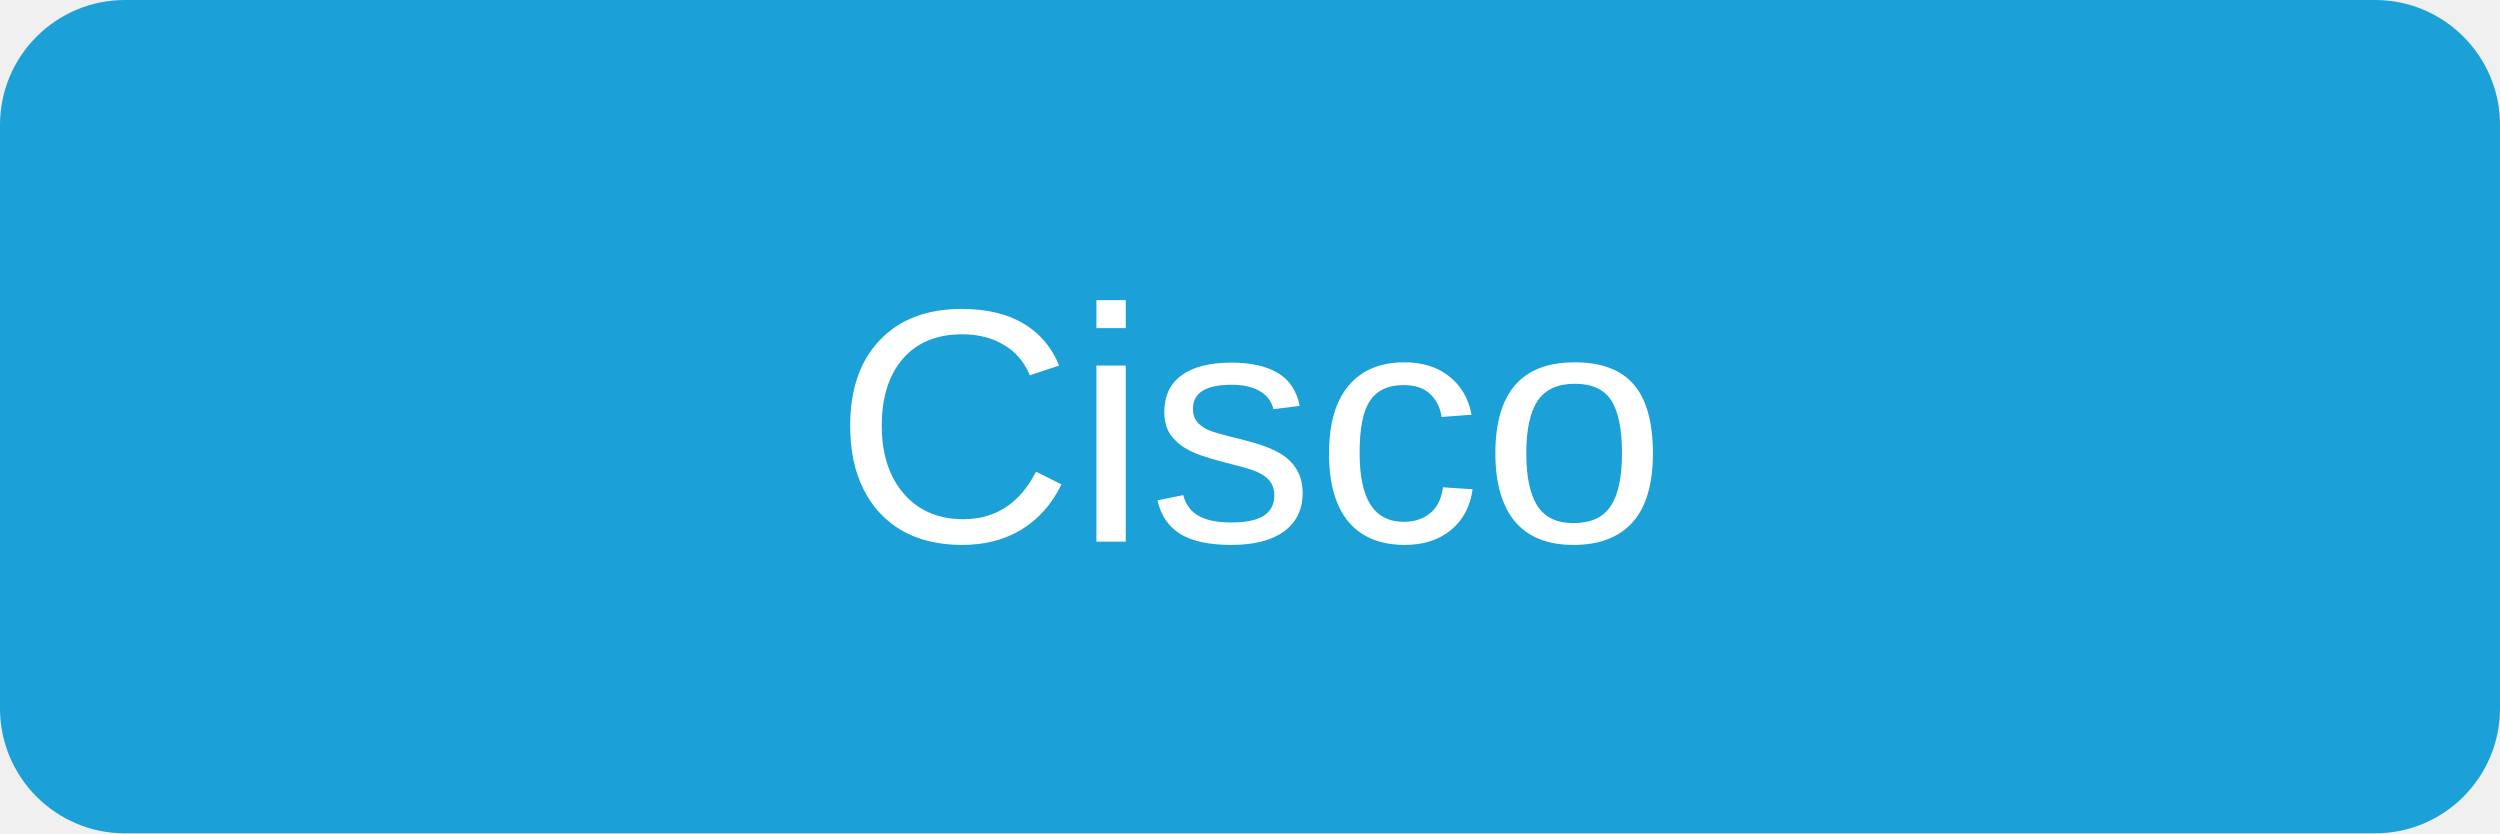
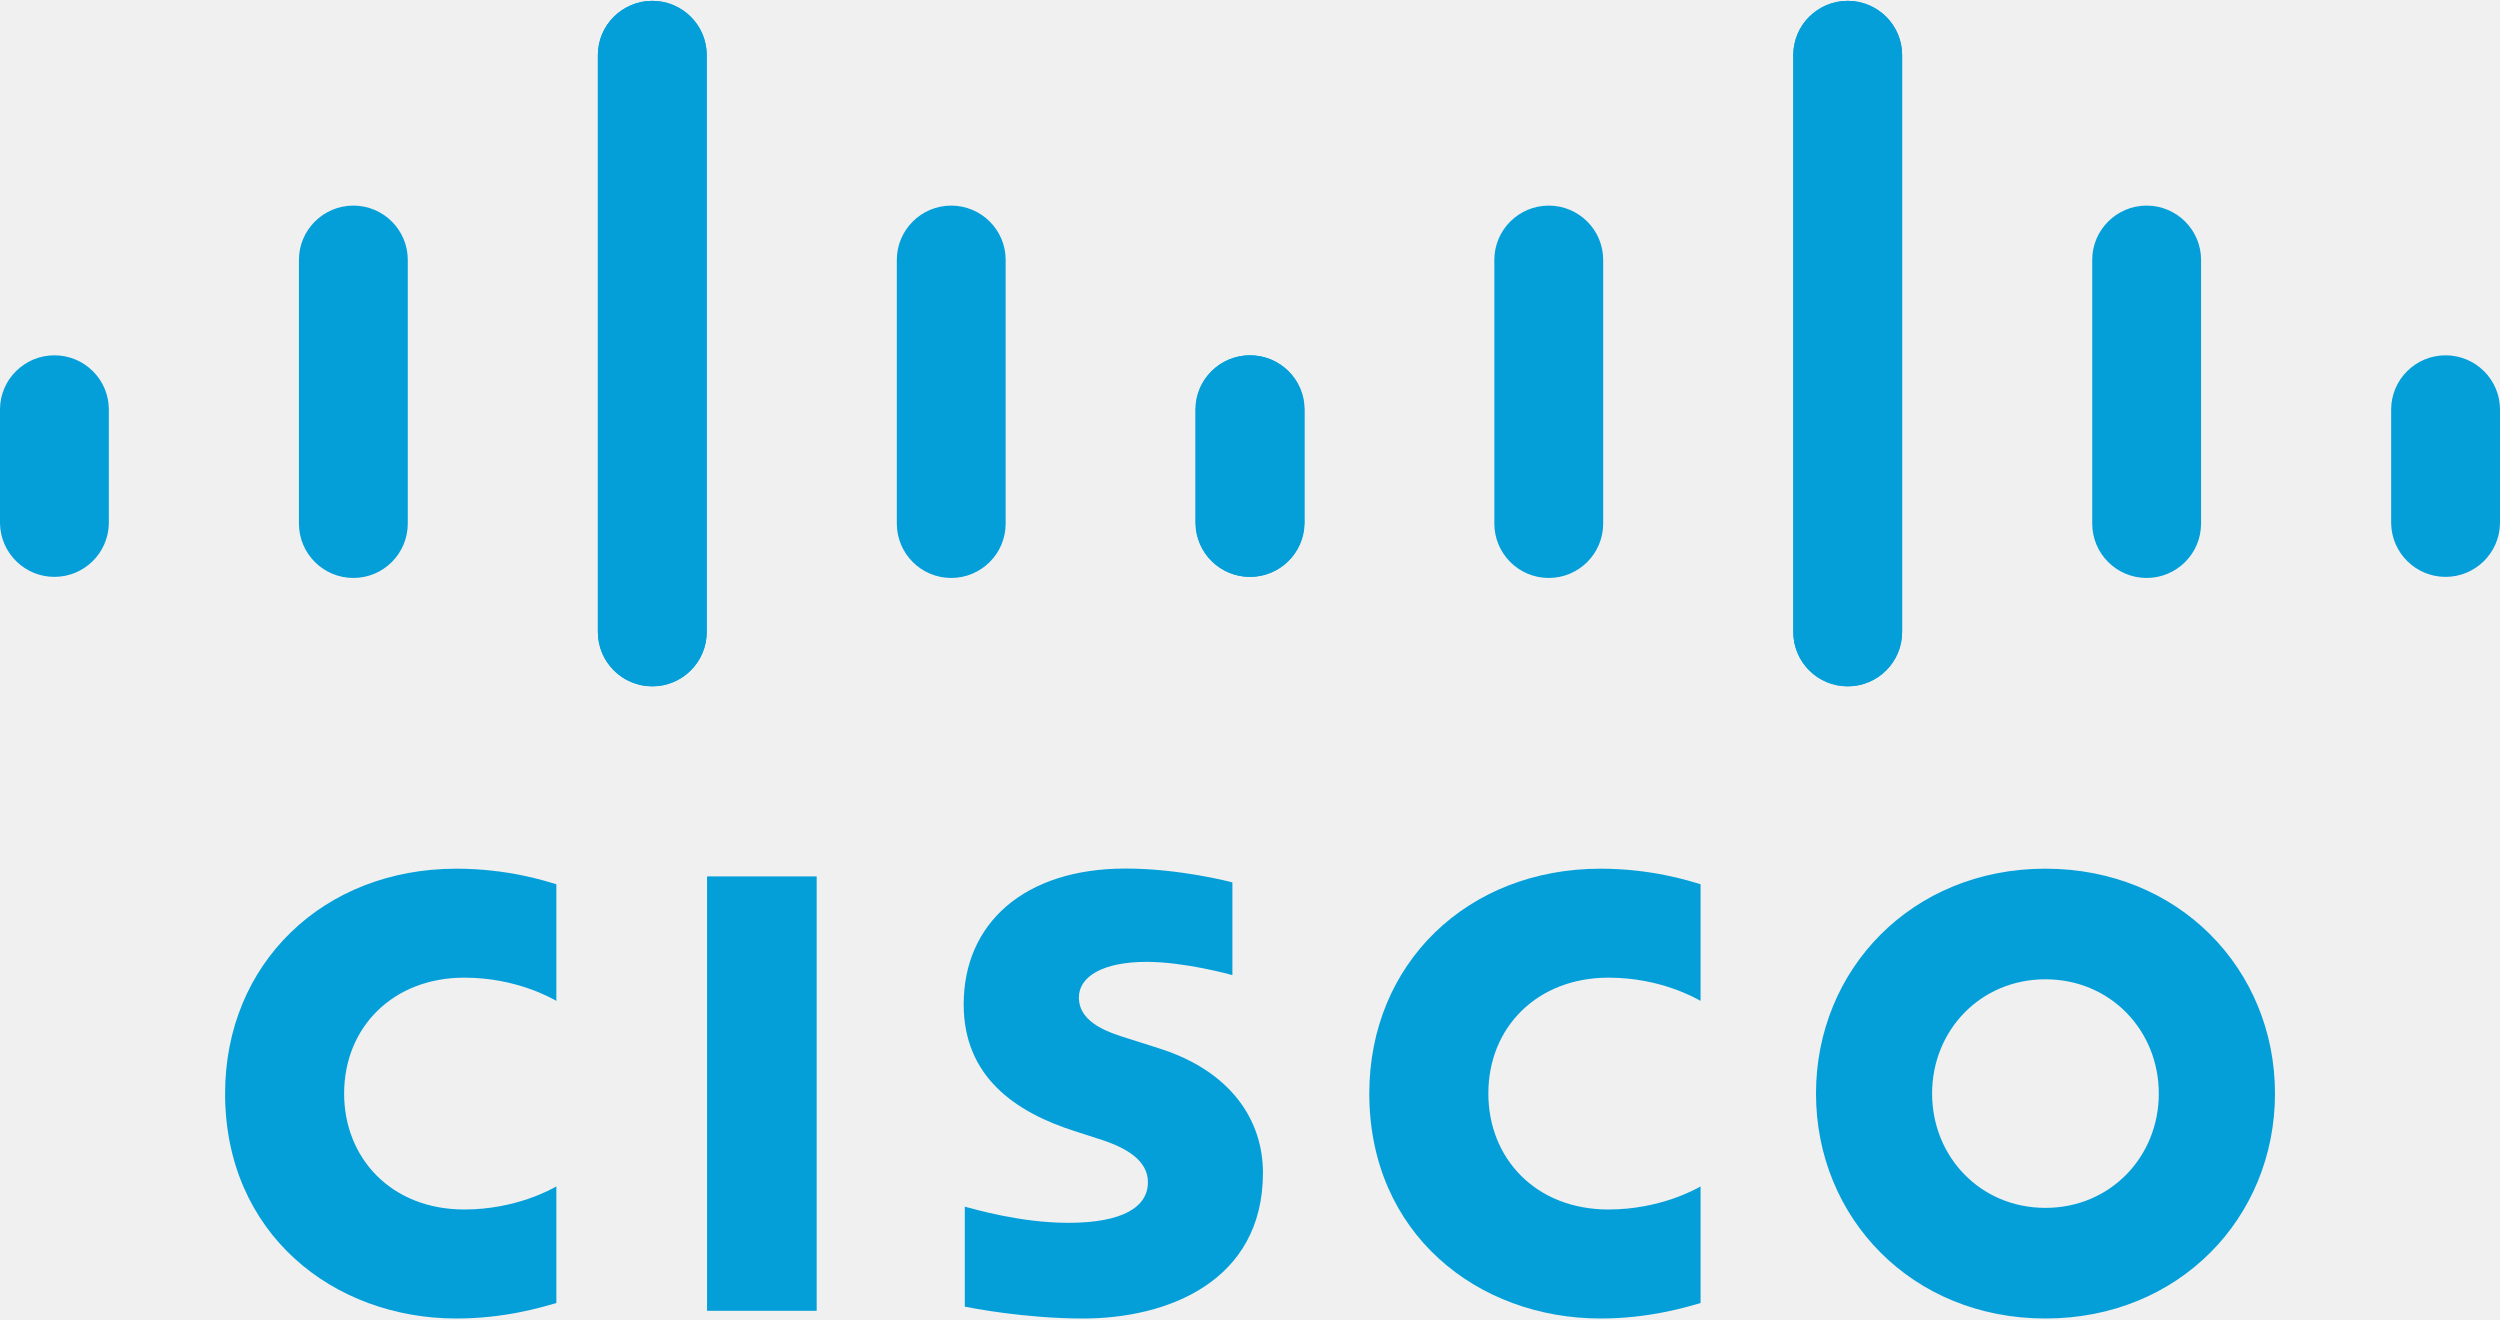
- <svg xmlns="http://www.w3.org/2000/svg" viewBox="0 0 120 40" role="img" aria-label="Cisco">
-   <rect width="120" height="40" rx="6" fill="#1BA0D7" />
-   <text x="60" y="26" font-family="Arial, Helvetica, sans-serif" font-size="16" fill="#FFFFFF" text-anchor="middle">Cisco</text>
+ <svg xmlns="http://www.w3.org/2000/svg" xmlns:xlink="http://www.w3.org/1999/xlink" fill="#049fd9" viewBox="0 0 216 114">
+   <path d="M106.48 76.238c-.282-.077-4.621-1.196-9.232-1.196-8.73 0-13.986 4.714-13.986 11.734 0 6.214 4.397 9.313 9.674 10.98.585.193 1.447.463 2.021.653 2.349.739 4.224 1.837 4.224 3.739 0 2.127-2.167 3.504-6.878 3.504-4.14 0-8.109-1.184-8.945-1.395v8.637c.466.099 5.183 1.025 10.222 1.025 7.248 0 15.539-3.167 15.539-12.595 0-4.573-2.8-8.783-8.947-10.737l-2.613-.832c-1.559-.492-4.342-1.289-4.342-3.574 0-1.805 2.062-3.076 5.859-3.076 3.276 0 7.263 1.101 7.404 1.145zm80.041 18.243c0 5.461-4.183 9.879-9.796 9.879-5.619 0-9.791-4.418-9.791-9.879 0-5.45 4.172-9.87 9.791-9.87 5.613 0 9.796 4.42 9.796 9.87m-9.796-19.427c-11.544 0-19.823 8.707-19.823 19.427 0 10.737 8.279 19.438 19.823 19.438 11.543 0 19.834-8.701 19.834-19.438 0-10.72-8.291-19.427-19.834-19.427M70.561 113.251h-9.472V75.719h9.472" />
+   <path id="a" d="M48.07 76.399c-.89-.264-4.18-1.345-8.636-1.345-11.526 0-19.987 8.218-19.987 19.427 0 12.093 9.34 19.438 19.987 19.438 4.23 0 7.459-1.002 8.636-1.336v-10.075c-.407.226-3.503 1.992-7.957 1.992-6.31 0-10.38-4.441-10.38-10.019 0-5.748 4.246-10.011 10.38-10.011 4.53 0 7.576 1.805 7.957 2.004" />
+   <use xlink:href="#a" transform="translate(98.86)" />
+   <g id="c">
+     <path id="b" d="M61.061 4.759c0-2.587-2.113-4.685-4.703-4.685-2.589 0-4.702 2.098-4.702 4.685v49.84a4.7 4.7 0 0 0 4.702 4.699 4.7 4.7 0 0 0 4.703-4.699zM35.232 22.451c0-2.586-2.112-4.687-4.702-4.687s-4.702 2.101-4.702 4.687v22.785a4.7 4.7 0 0 0 4.702 4.699 4.7 4.7 0 0 0 4.702-4.699zM9.404 35.383c0-2.587-2.112-4.684-4.702-4.684C2.115 30.699 0 32.796 0 35.383v9.853a4.703 4.703 0 0 0 9.404 0" />
+     <use xlink:href="#b" transform="matrix(-1 0 0 1 112.717 0)" />
+   </g>
+   <use xlink:href="#c" transform="matrix(-1 0 0 1 216 0)" />
</svg>
